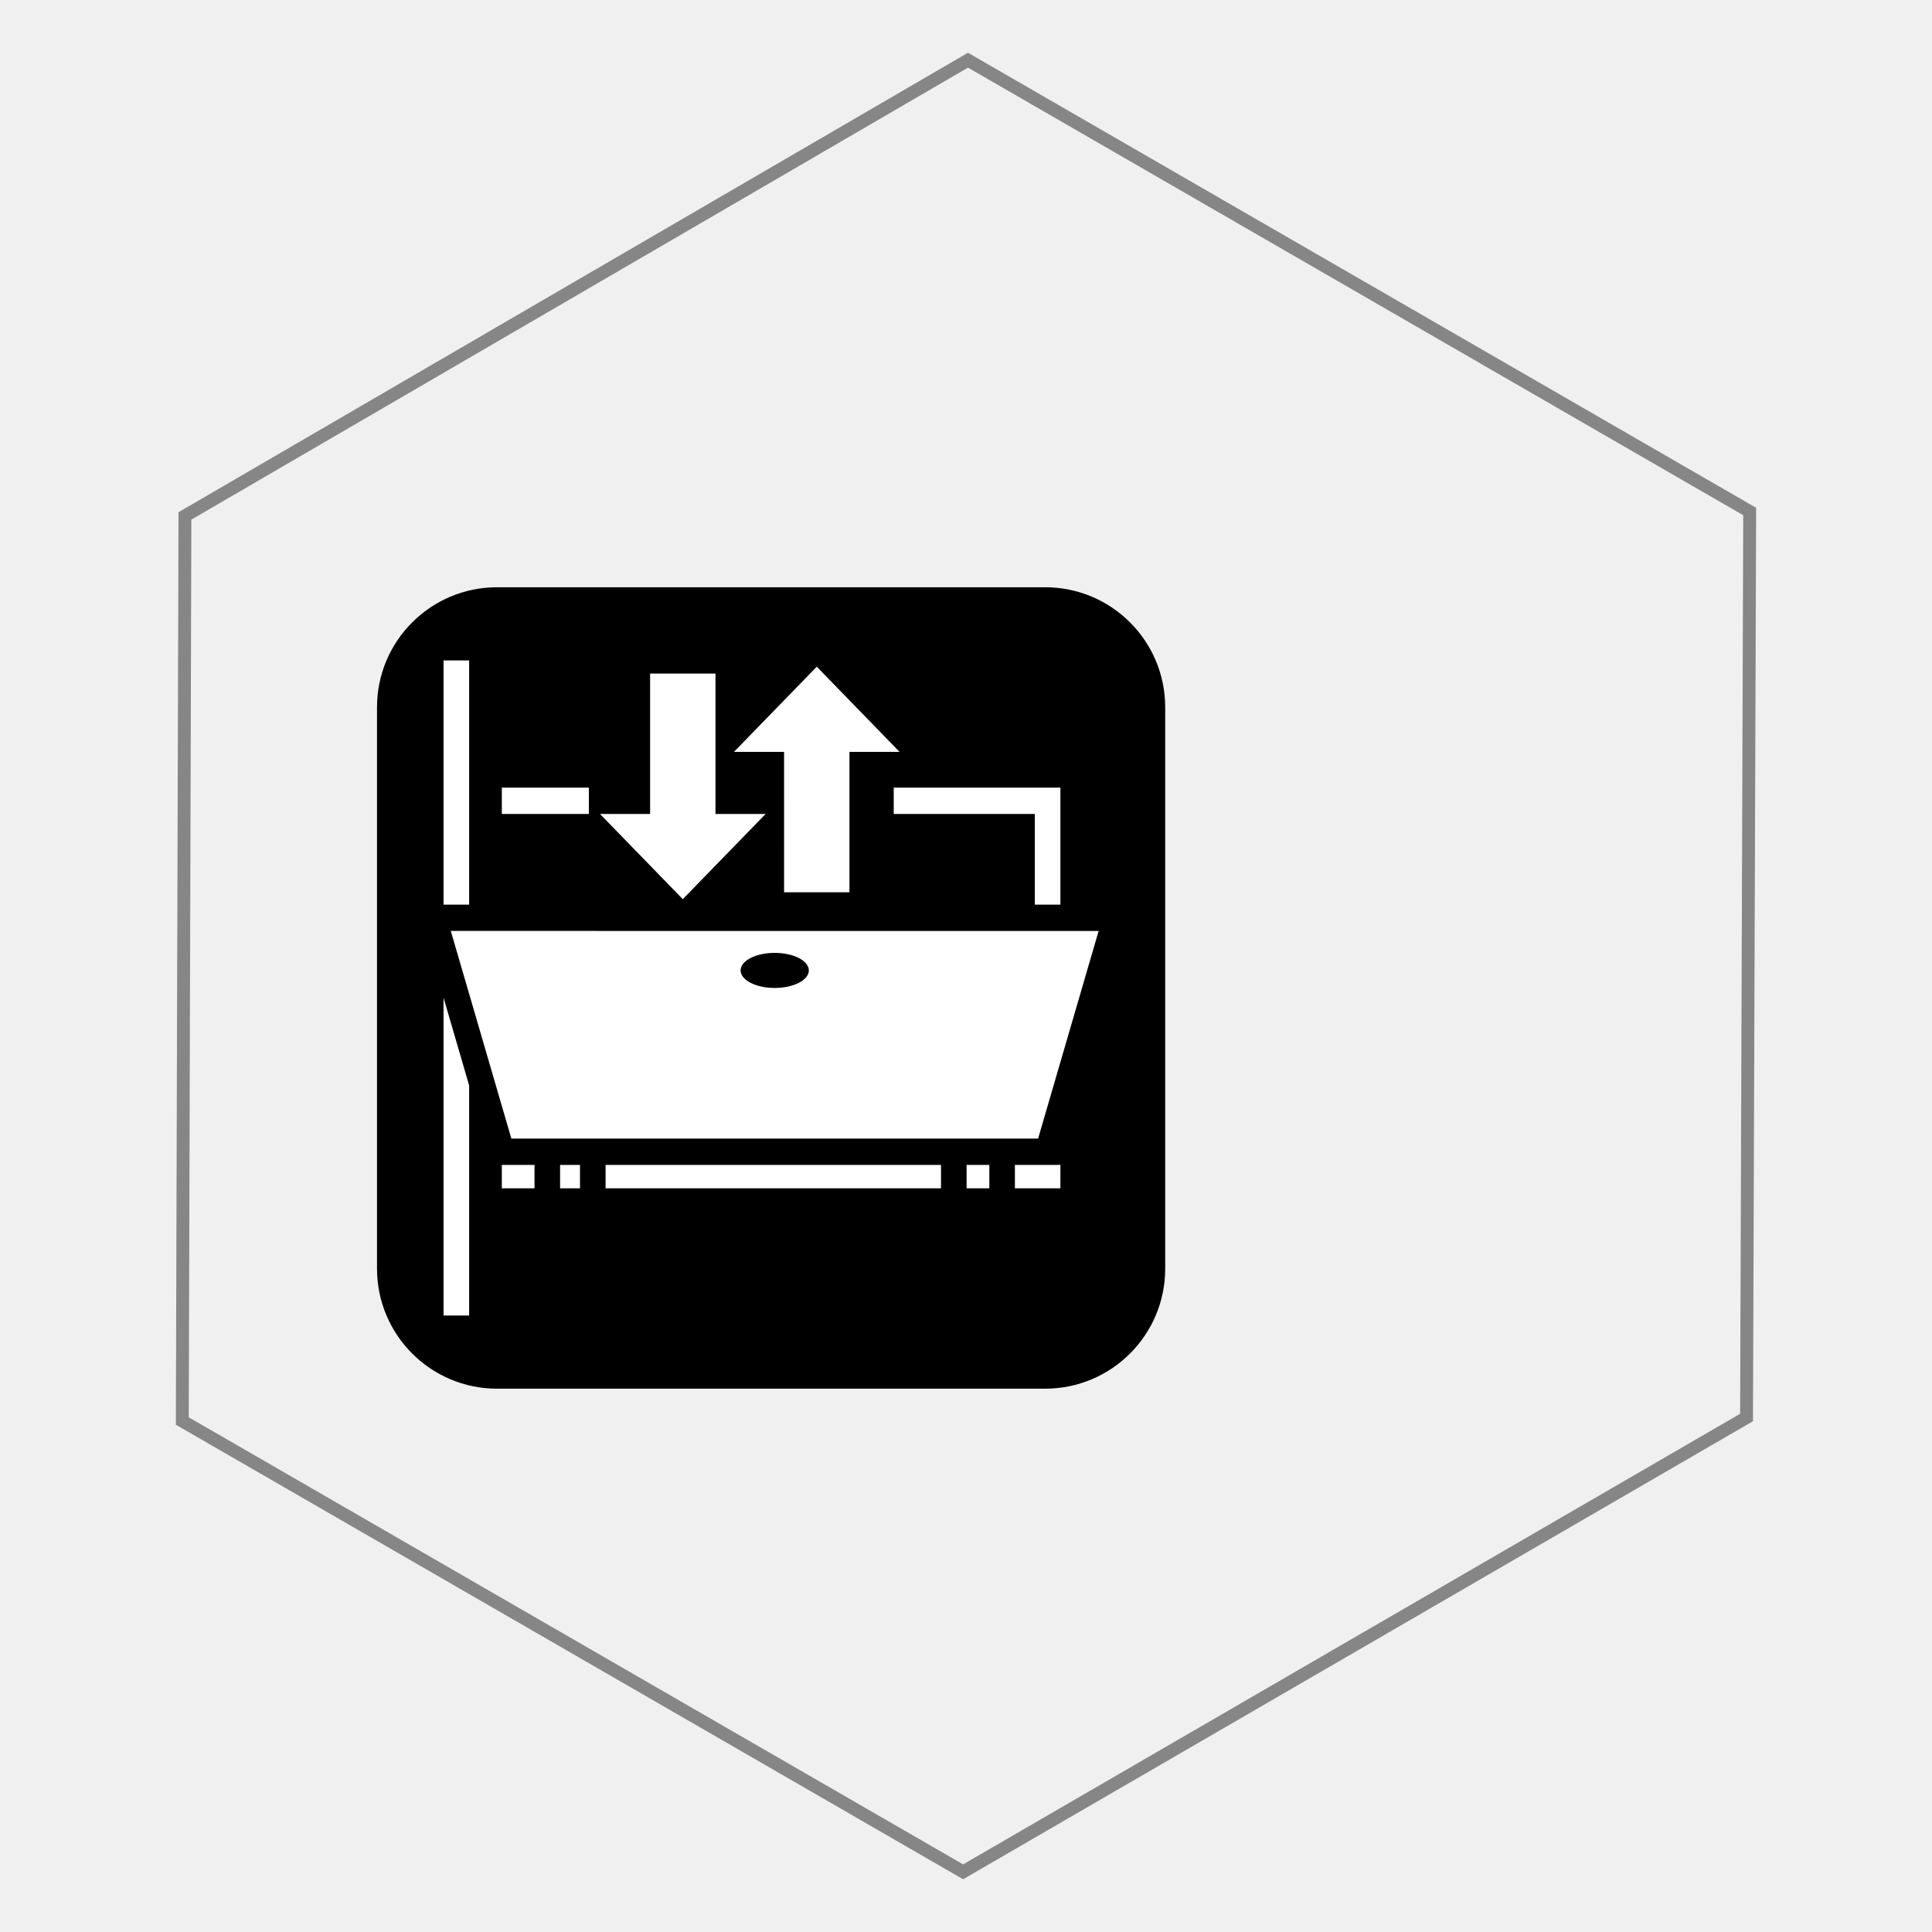
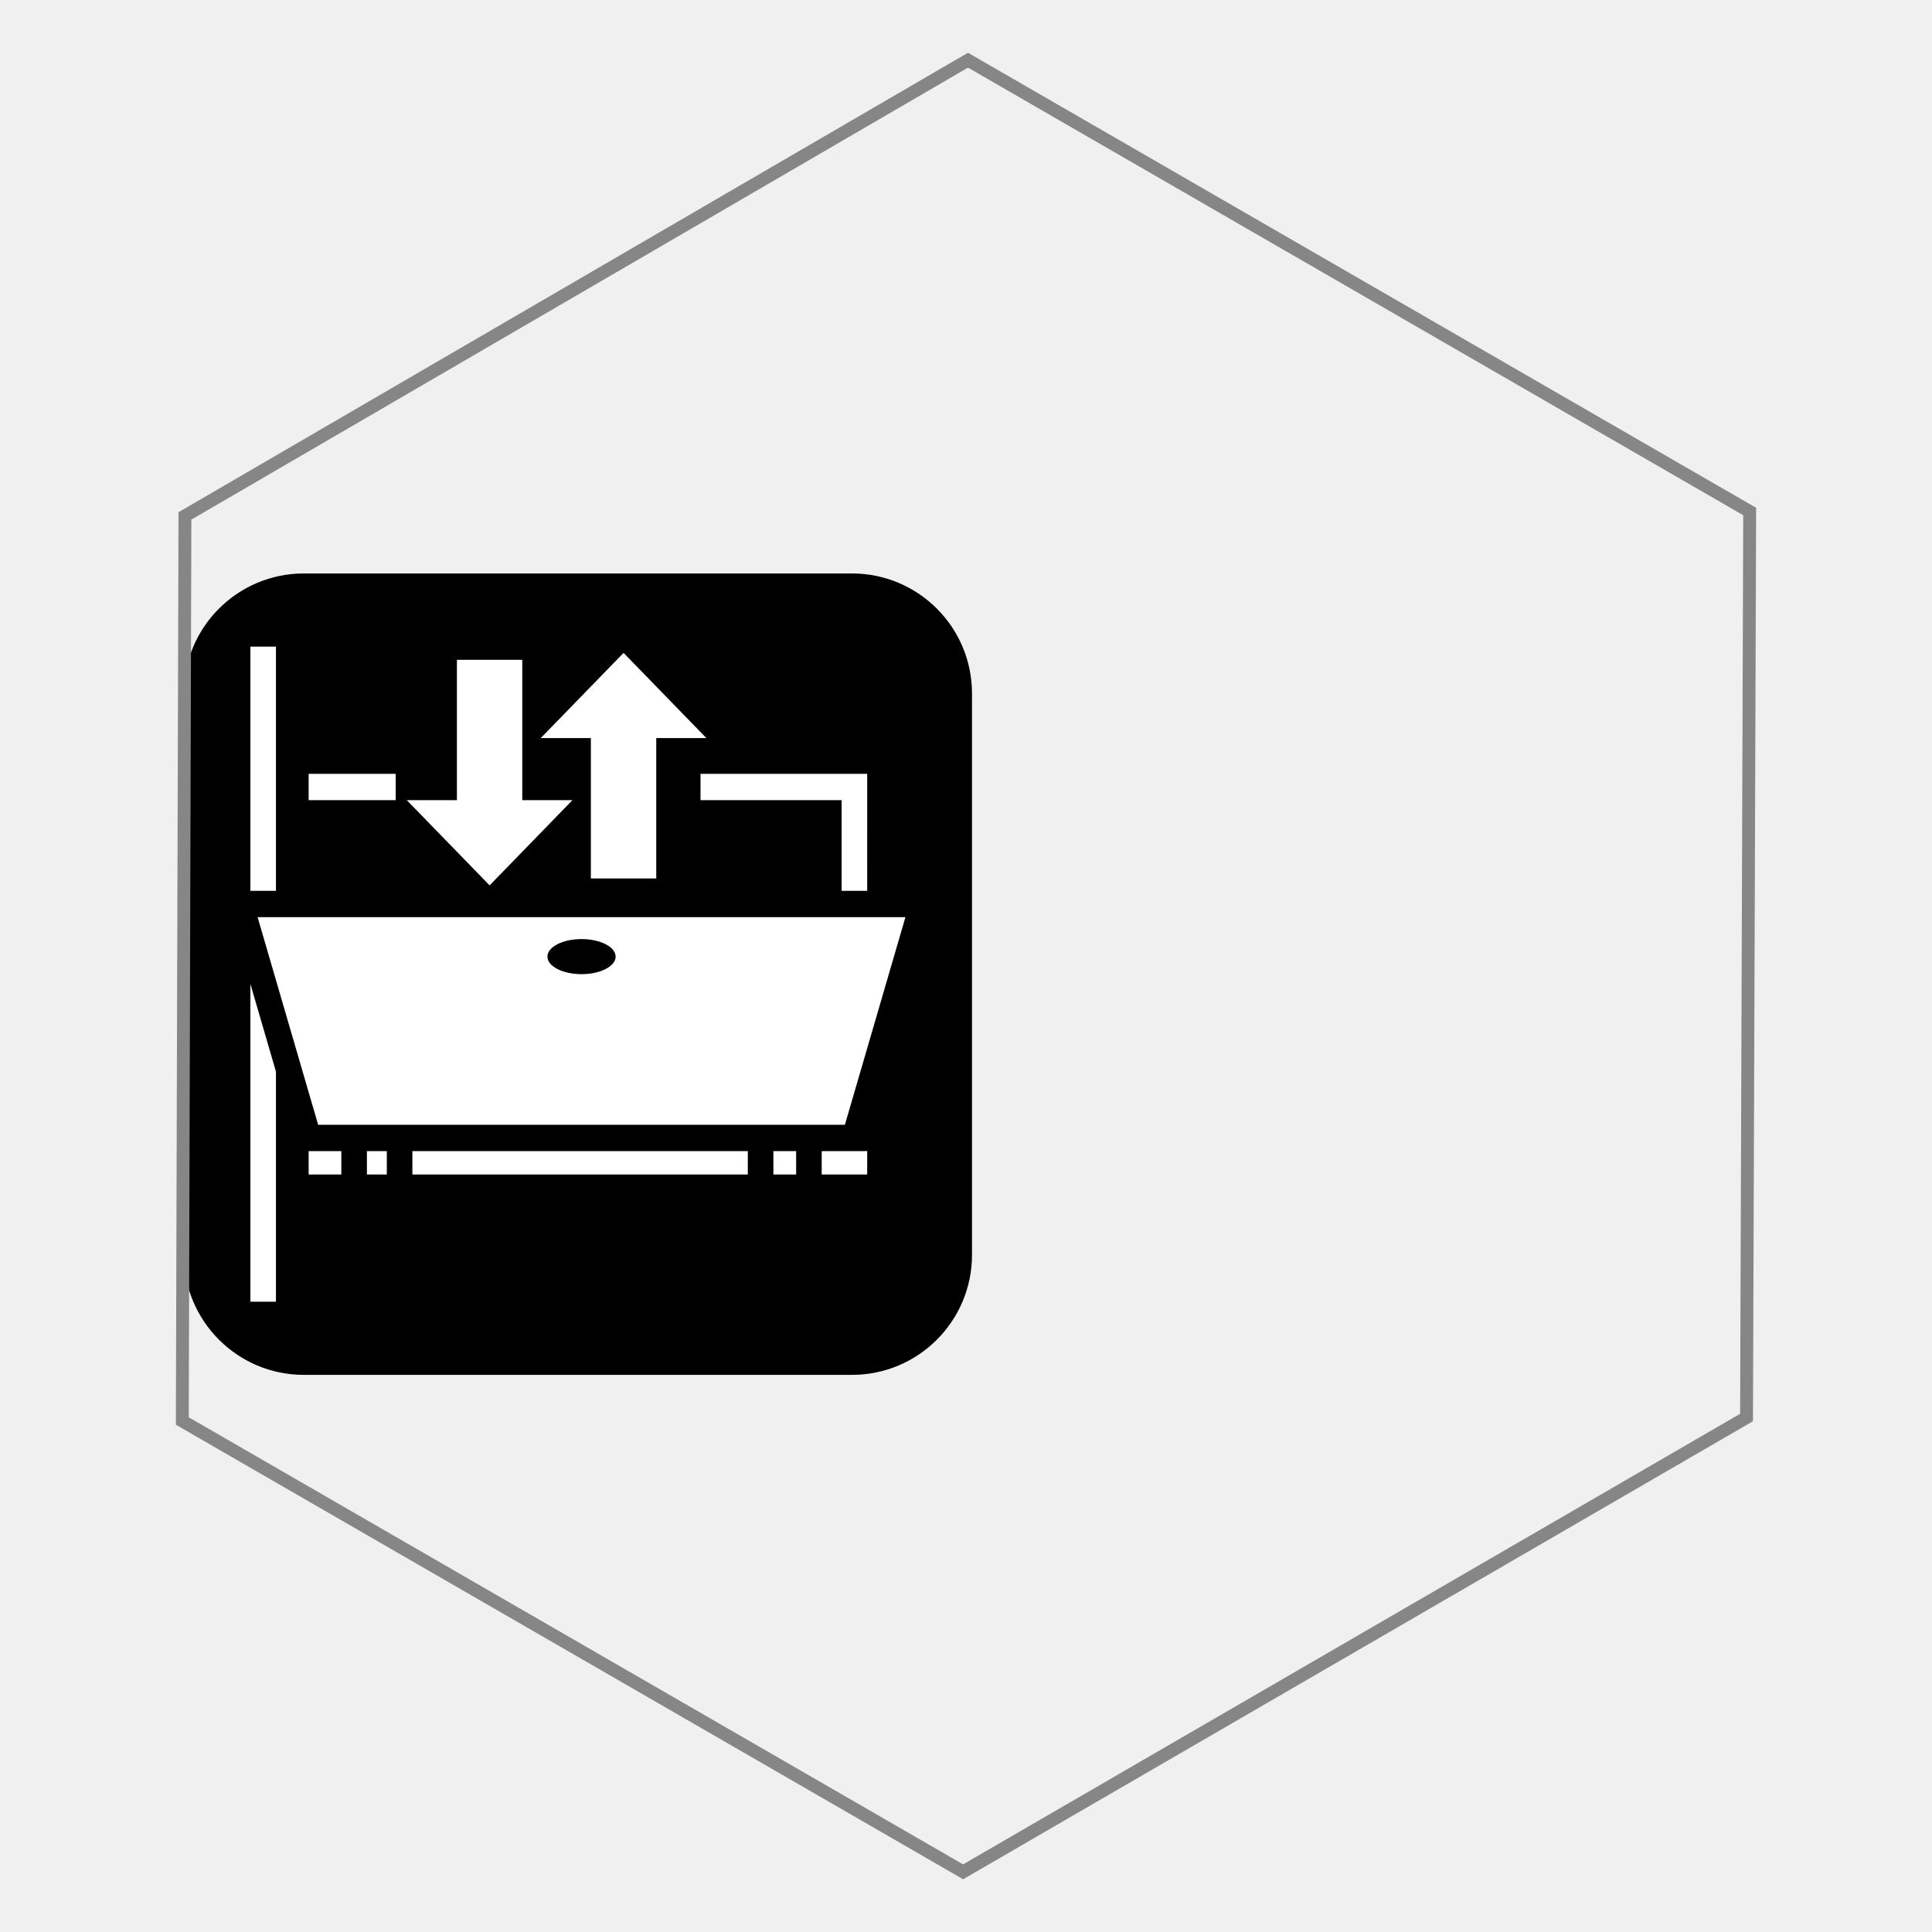
<svg xmlns="http://www.w3.org/2000/svg" width="150" height="150" viewBox="0 0 150 150" version="1.1" id="svg5256">
  <defs id="defs5250">
    </defs>
  <g id="layer1">
-     <g id="g839" transform="rotate(120,85.17328,92.22841)">
-       <rect ry="9.32" transform="rotate(-30)" y="117.166" x="-18.986" height="61.195" width="62.222" id="rect832" style="opacity:1;vector-effect:none;fill:#000000;fill-opacity:1;stroke:none;stroke-width:2;stroke-linecap:butt;stroke-linejoin:miter;stroke-miterlimit:4;stroke-dasharray:none;stroke-dashoffset:0;stroke-opacity:1" />
-       <path id="path11026" d="M 67.834,102.095 92.982,145.655 104.593,133.523 84.145,98.106 Z m 17.208,-6.509 0.135,0.219 1.639,2.838 1.573,-0.908 -1.766,-3.058 -1.581,0.91 z m -25.359,14.643 6.47,11.207 1.77,-1.022 -5.477,-9.487 6.096,-3.519 -0.993,-1.72 z m 28.125,-9.867 0.883,1.529 1.573,-0.908 -0.883,-1.529 z m 1.876,3.25 13.021,22.553 1.573,-0.908 -13.021,-22.553 z m -26.162,18.818 -2.514,8.876 8.944,2.261 -1.946,-3.371 9.439,-5.449 -2.538,-4.396 -9.439,5.449 z m 18.216,-2.381 c 0.652,-0.376 1.773,0.346 2.504,1.613 0.731,1.267 0.796,2.599 0.145,2.975 -0.652,0.376 -1.773,-0.346 -2.504,-1.613 -0.731,-1.267 -0.796,-2.599 -0.145,-2.975 z m -8.842,8.979 1.946,3.371 -9.438,5.449 2.538,4.396 9.438,-5.449 1.946,3.371 2.514,-8.877 z m 5.092,12.907 3.379,5.852 1.77,-1.022 -3.379,-5.852 z m 25.71,-14.049 0.772,1.338 1.573,-0.908 -0.772,-1.338 z m 1.766,3.058 1.269,2.198 1.573,-0.908 -1.269,-2.198 z m -31.382,23.979 0.993,1.72 16.419,-9.479 -0.993,-1.72 z m 28.576,-16.498 -4.906,5.126 21.369,-12.337 -0.993,-1.72 z" style="fill:#ffffff;stroke-width:1" />
-       <path style="fill:none;fill-opacity:1;fill-rule:nonzero;stroke:#868686;stroke-opacity:1" d="M 136.357,144.683 75.397,179.642 14.358,144.683 V 74.603 L 75.397,39.643 136.357,74.683 Z" id="path823-6" />
+     <g id="g828" transform="translate(-15,-1.071429)">
+       <rect ry="9.32" transform="rotate(90)" y="-90.466" x="45.594" height="61.195" width="62.222" id="rect832" style="opacity:1;vector-effect:none;fill:#000000;fill-opacity:1;stroke:none;stroke-width:2;stroke-linecap:butt;stroke-linejoin:miter;stroke-miterlimit:4;stroke-dasharray:none;stroke-dashoffset:0;stroke-opacity:1" rx="9.32" />
+       <path id="path11026" d="m 85.298,72.278 -50.298,10e-7 4.701,16.121 40.896,2e-6 z m -2.967,18.157 -0.257,0.007 h -3.277 v 1.816 l 3.531,10e-7 0.003,-1.824 z m -0.002,-29.283 -12.941,-3e-6 -10e-7,2.044 10.954,-10e-7 10e-7,7.039 1.986,3e-6 z m -5.517,29.29 h -1.766 v 1.816 l 1.766,2e-6 z m -3.752,4e-6 h -26.042 l -3e-6,1.816 26.042,-7e-6 z m -3.216,-32.066 -6.43,-6.615 -6.431,6.615 3.892,4e-6 3e-6,10.899 5.076,-10e-7 -3e-6,-10.899 z M 62.798,75.343 c -1e-6,0.752 -1.186,1.362 -2.648,1.362 -1.463,-3e-6 -2.648,-0.61 -2.648,-1.362 -10e-7,-0.752 1.186,-1.362 2.648,-1.362 1.463,1e-6 2.648,0.61 2.648,1.362 z M 59.443,63.196 l -3.893,-3e-6 1.1e-5,-10.898 -5.076,-3e-6 -3e-6,10.898 H 46.582 l 6.431,6.616 z m -13.723,-2.044 -6.757,-2e-6 -10e-7,2.044 6.757,10e-7 z m -0.688,29.29 -1.545,2e-6 2e-6,1.816 1.545,-2e-6 z m -3.531,10e-6 -2.538,-6e-6 -3e-6,1.816 h 2.538 z m -5.076,-39.167 -1.986,10e-7 -1e-6,18.959 1.986,5e-6 z m -2e-6,32.997 -1.986,-6.812 -1.2e-5,24.675 h 1.986 z" style="fill:#ffffff;stroke-width:1" />
    </g>
+     <path id="path823-6" d="M 14.155,110.327 14.359,40.055 75.154,4.673 135.845,39.713 135.601,110.055 74.776,145.327 Z" style="fill:none;fill-opacity:1;fill-rule:nonzero;stroke:#868686;stroke-opacity:1" />
  </g>
</svg>
